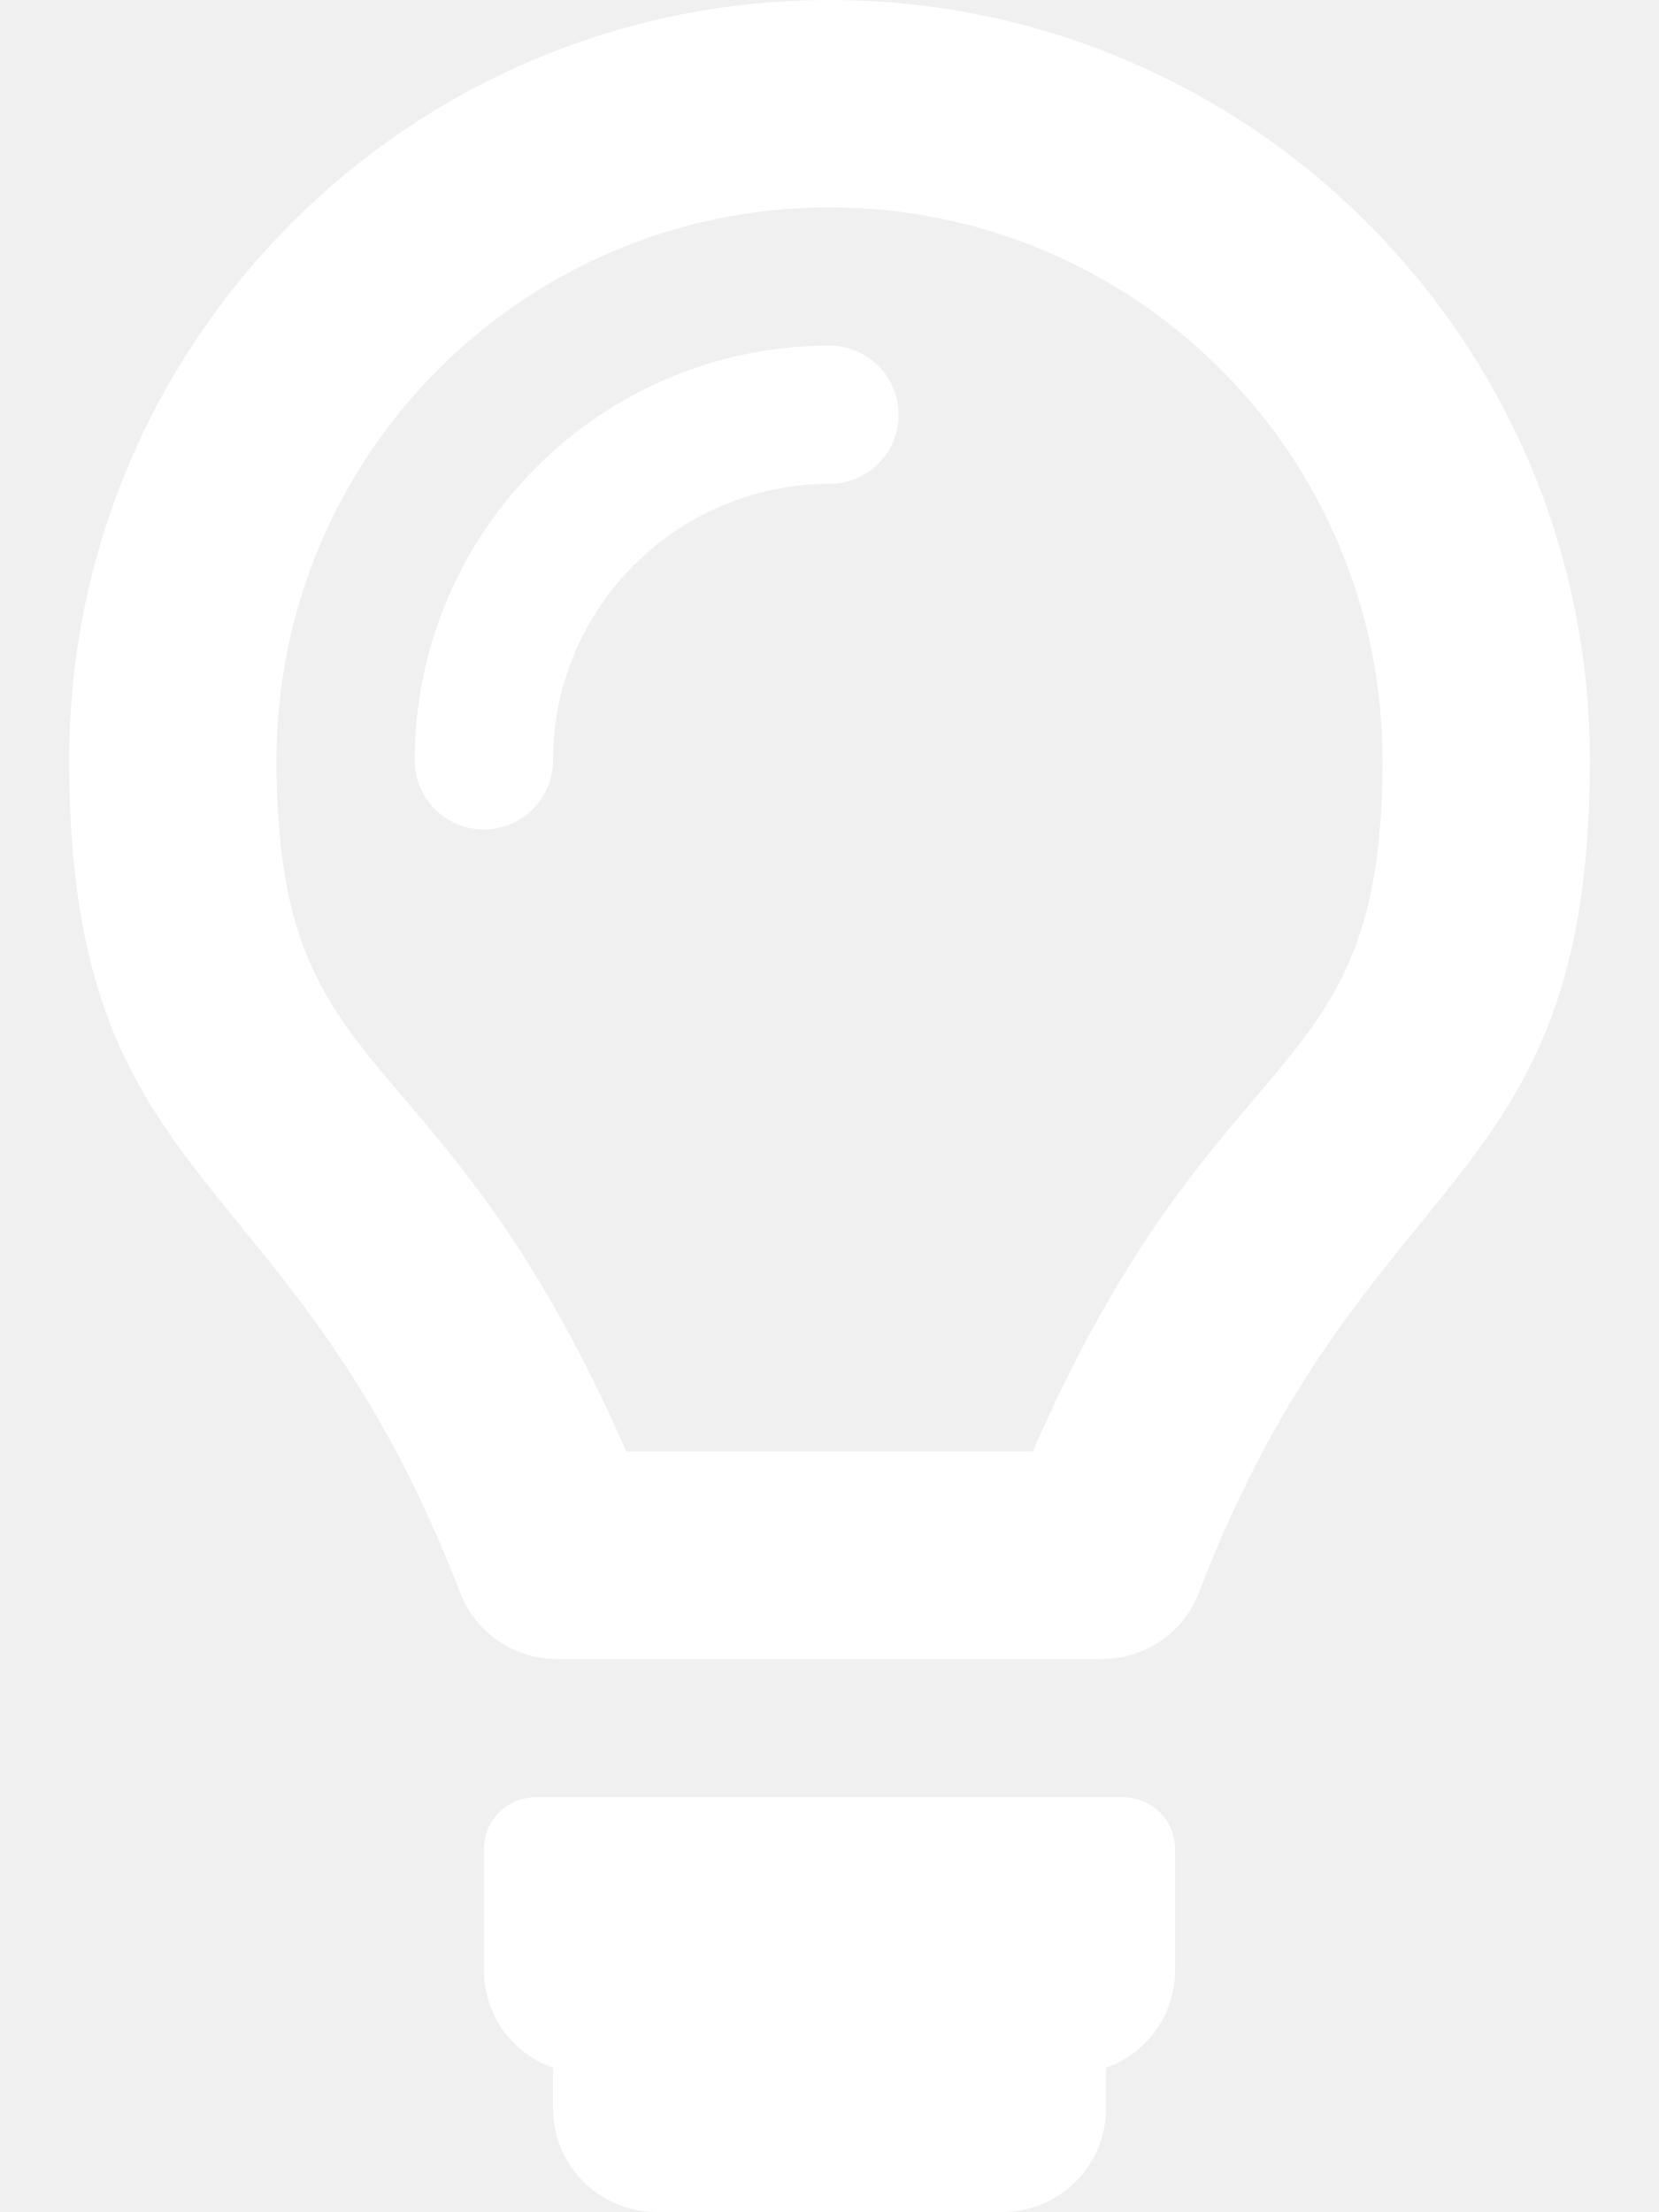
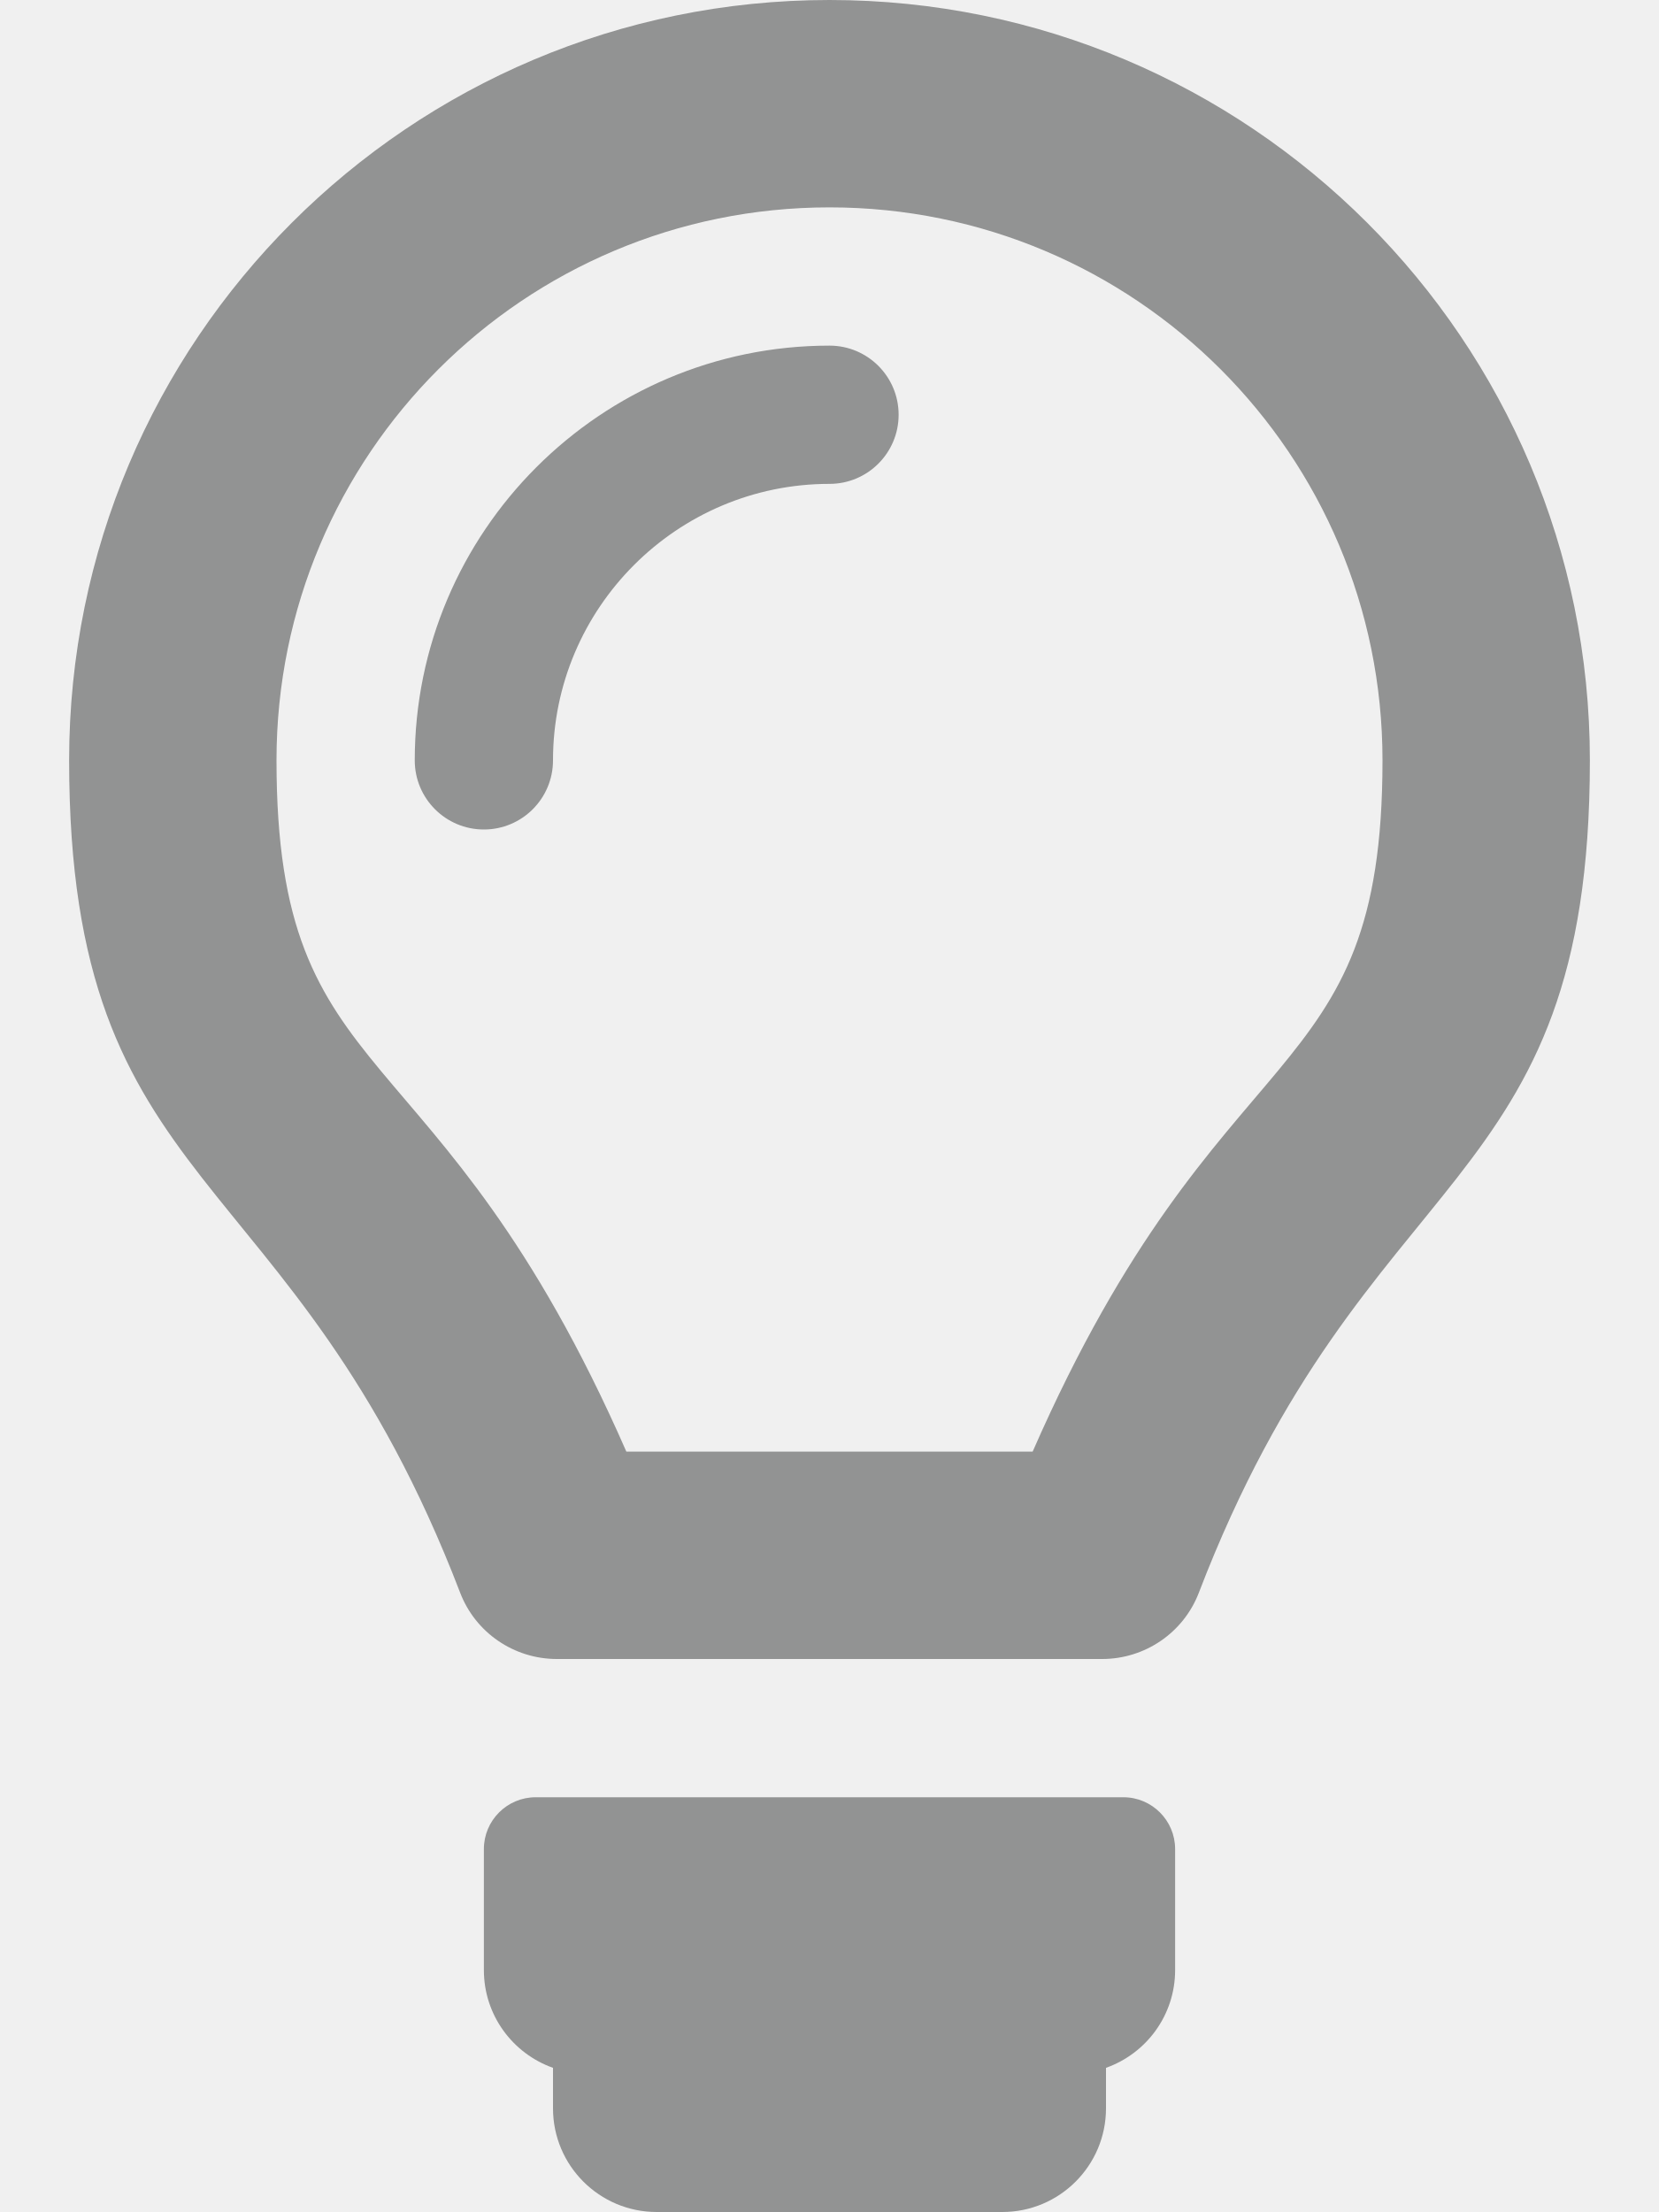
<svg xmlns="http://www.w3.org/2000/svg" aria-hidden="true" data-prefix="far" data-icon="lightbulb" class="svg-inline--fa fa-lightbulb fa-w-12" role="img" viewBox="0 0 384 512">
-   <path fill="white" d="M272 428v28c0 10.449-6.68 19.334-16 22.629V488c0 13.255-10.745 24-24 24h-80c-13.255 0-24-10.745-24-24v-9.371c-9.32-3.295-16-12.18-16-22.629v-28c0-6.627 5.373-12 12-12h136c6.627 0 12 5.373 12 12zM128 176c0-35.29 28.71-64 64-64 8.837 0 16-7.164 16-16s-7.163-16-16-16c-52.935 0-96 43.065-96 96 0 8.836 7.164 16 16 16s16-7.164 16-16zm64-128c70.734 0 128 57.254 128 128 0 77.602-37.383 60.477-80.98 160h-94.04C101.318 236.33 64 253.869 64 176c0-70.735 57.254-128 128-128m0-48C94.805 0 16 78.803 16 176c0 101.731 51.697 91.541 90.516 192.674 3.55 9.249 12.47 15.326 22.376 15.326h126.215c9.906 0 18.826-6.078 22.376-15.326C316.303 267.541 368 277.731 368 176 368 78.803 289.195 0 192 0z" />
+   <path fill="#929393" d="M272 428v28c0 10.449-6.68 19.334-16 22.629V488c0 13.255-10.745 24-24 24h-80c-13.255 0-24-10.745-24-24v-9.371c-9.32-3.295-16-12.18-16-22.629v-28c0-6.627 5.373-12 12-12h136c6.627 0 12 5.373 12 12zM128 176c0-35.29 28.71-64 64-64 8.837 0 16-7.164 16-16s-7.163-16-16-16c-52.935 0-96 43.065-96 96 0 8.836 7.164 16 16 16s16-7.164 16-16zm64-128c70.734 0 128 57.254 128 128 0 77.602-37.383 60.477-80.98 160h-94.04C101.318 236.33 64 253.869 64 176c0-70.735 57.254-128 128-128m0-48C94.805 0 16 78.803 16 176c0 101.731 51.697 91.541 90.516 192.674 3.55 9.249 12.47 15.326 22.376 15.326h126.215c9.906 0 18.826-6.078 22.376-15.326C316.303 267.541 368 277.731 368 176 368 78.803 289.195 0 192 0z" />
</svg>
